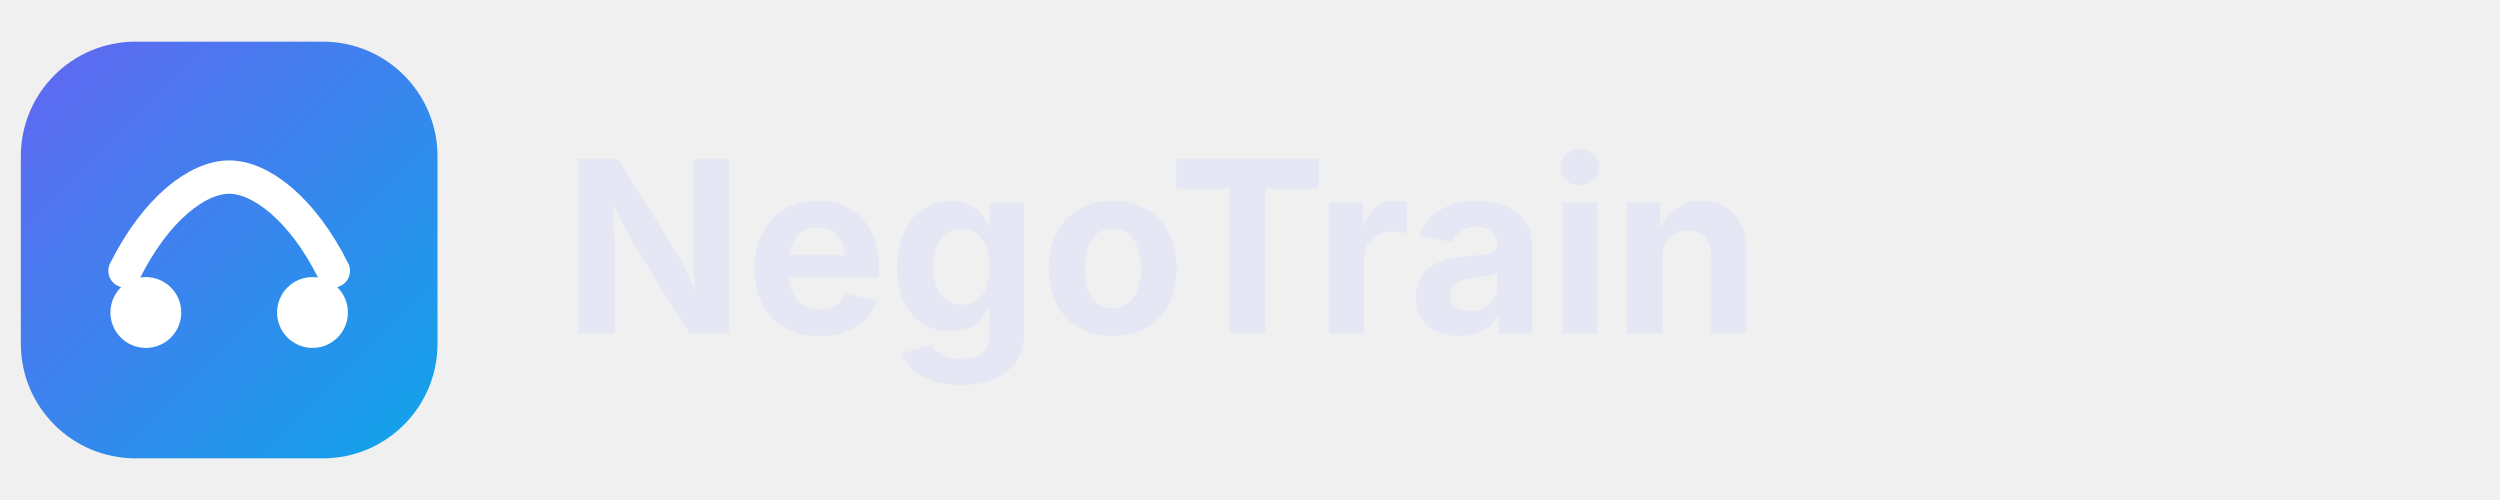
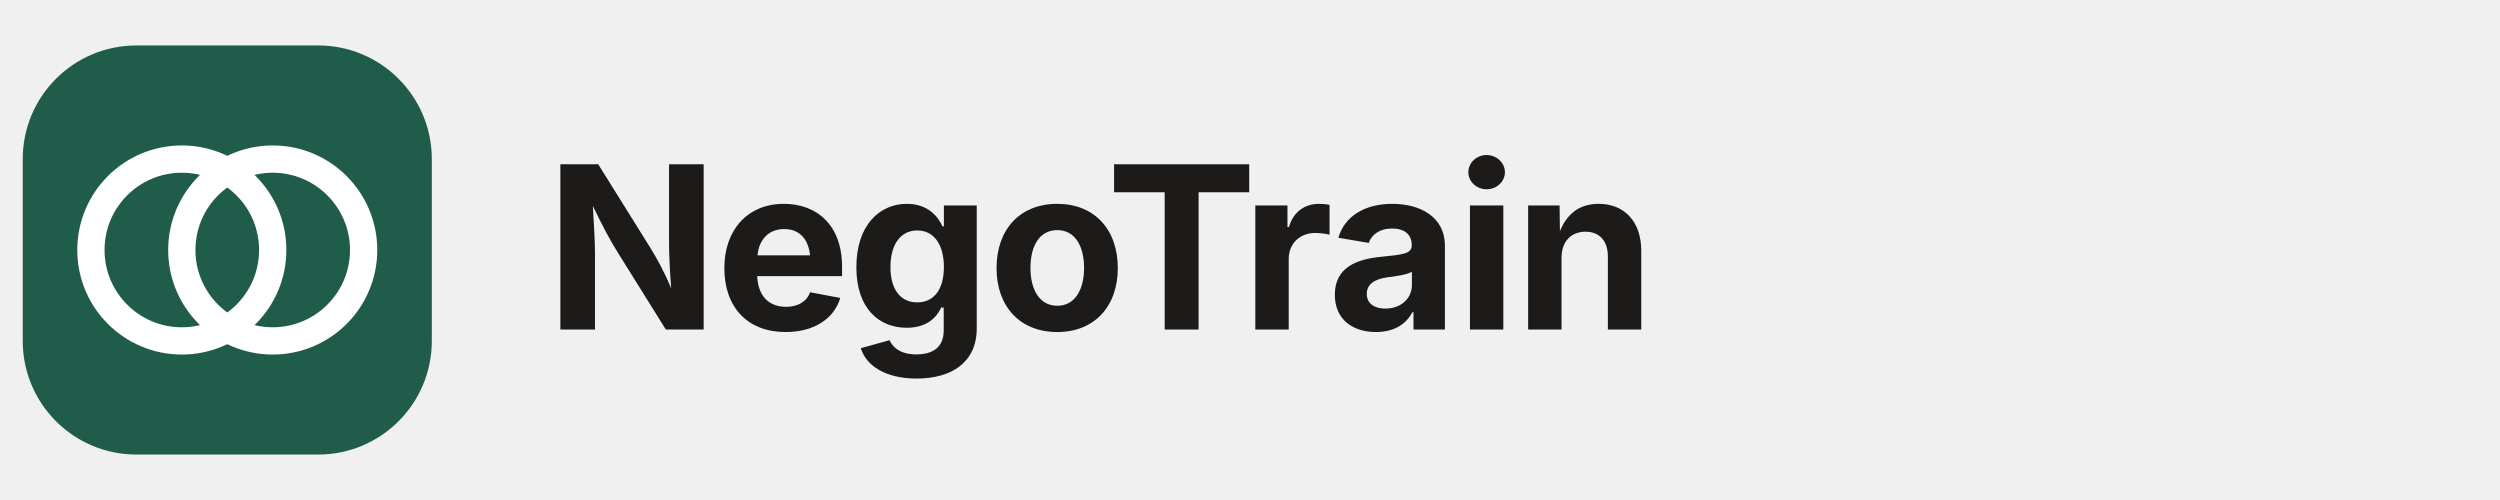
- <svg xmlns="http://www.w3.org/2000/svg" width="240" height="48" viewBox="0 0 240 48">
-   <defs>
-     <linearGradient id="g" x1="0" y1="0" x2="1" y2="1">
-       <stop offset="0" stop-color="#6366F1" />
-       <stop offset="1" stop-color="#0EA5E9" />
-     </linearGradient>
-   </defs>
-   <rect x="2" y="4" width="40" height="40" rx="11" fill="url(#g)" />
-   <path d="M12 26c3-6 7-9 10-9s7 3 10 9" fill="none" stroke="#fff" stroke-width="3.2" stroke-linecap="round" />
-   <circle cx="14" cy="30" r="3.4" fill="#fff" />
-   <circle cx="30" cy="30" r="3.4" fill="#fff" />
-   <text x="54" y="32" font-family="Inter, -apple-system, Segoe UI, Helvetica, Arial, sans-serif" font-size="23" font-weight="700" fill="#E5E7F5">NegoTrain</text>
+ <svg xmlns="http://www.w3.org/2000/svg" width="220" height="44" viewBox="0 0 220 44">
+   <rect x="2" y="4" width="36" height="36" rx="10" fill="#1F5C4A" />
+   <circle cx="16" cy="22" r="8" fill="none" stroke="#FFFFFF" stroke-width="2.4" />
+   <circle cx="24" cy="22" r="8" fill="none" stroke="#FFFFFF" stroke-width="2.4" />
+   <text x="48" y="29" font-family="Inter, -apple-system, Segoe UI, Helvetica, Arial, sans-serif" font-size="20" font-weight="650" letter-spacing="-0.3" fill="#1C1B19">NegoTrain</text>
</svg>
